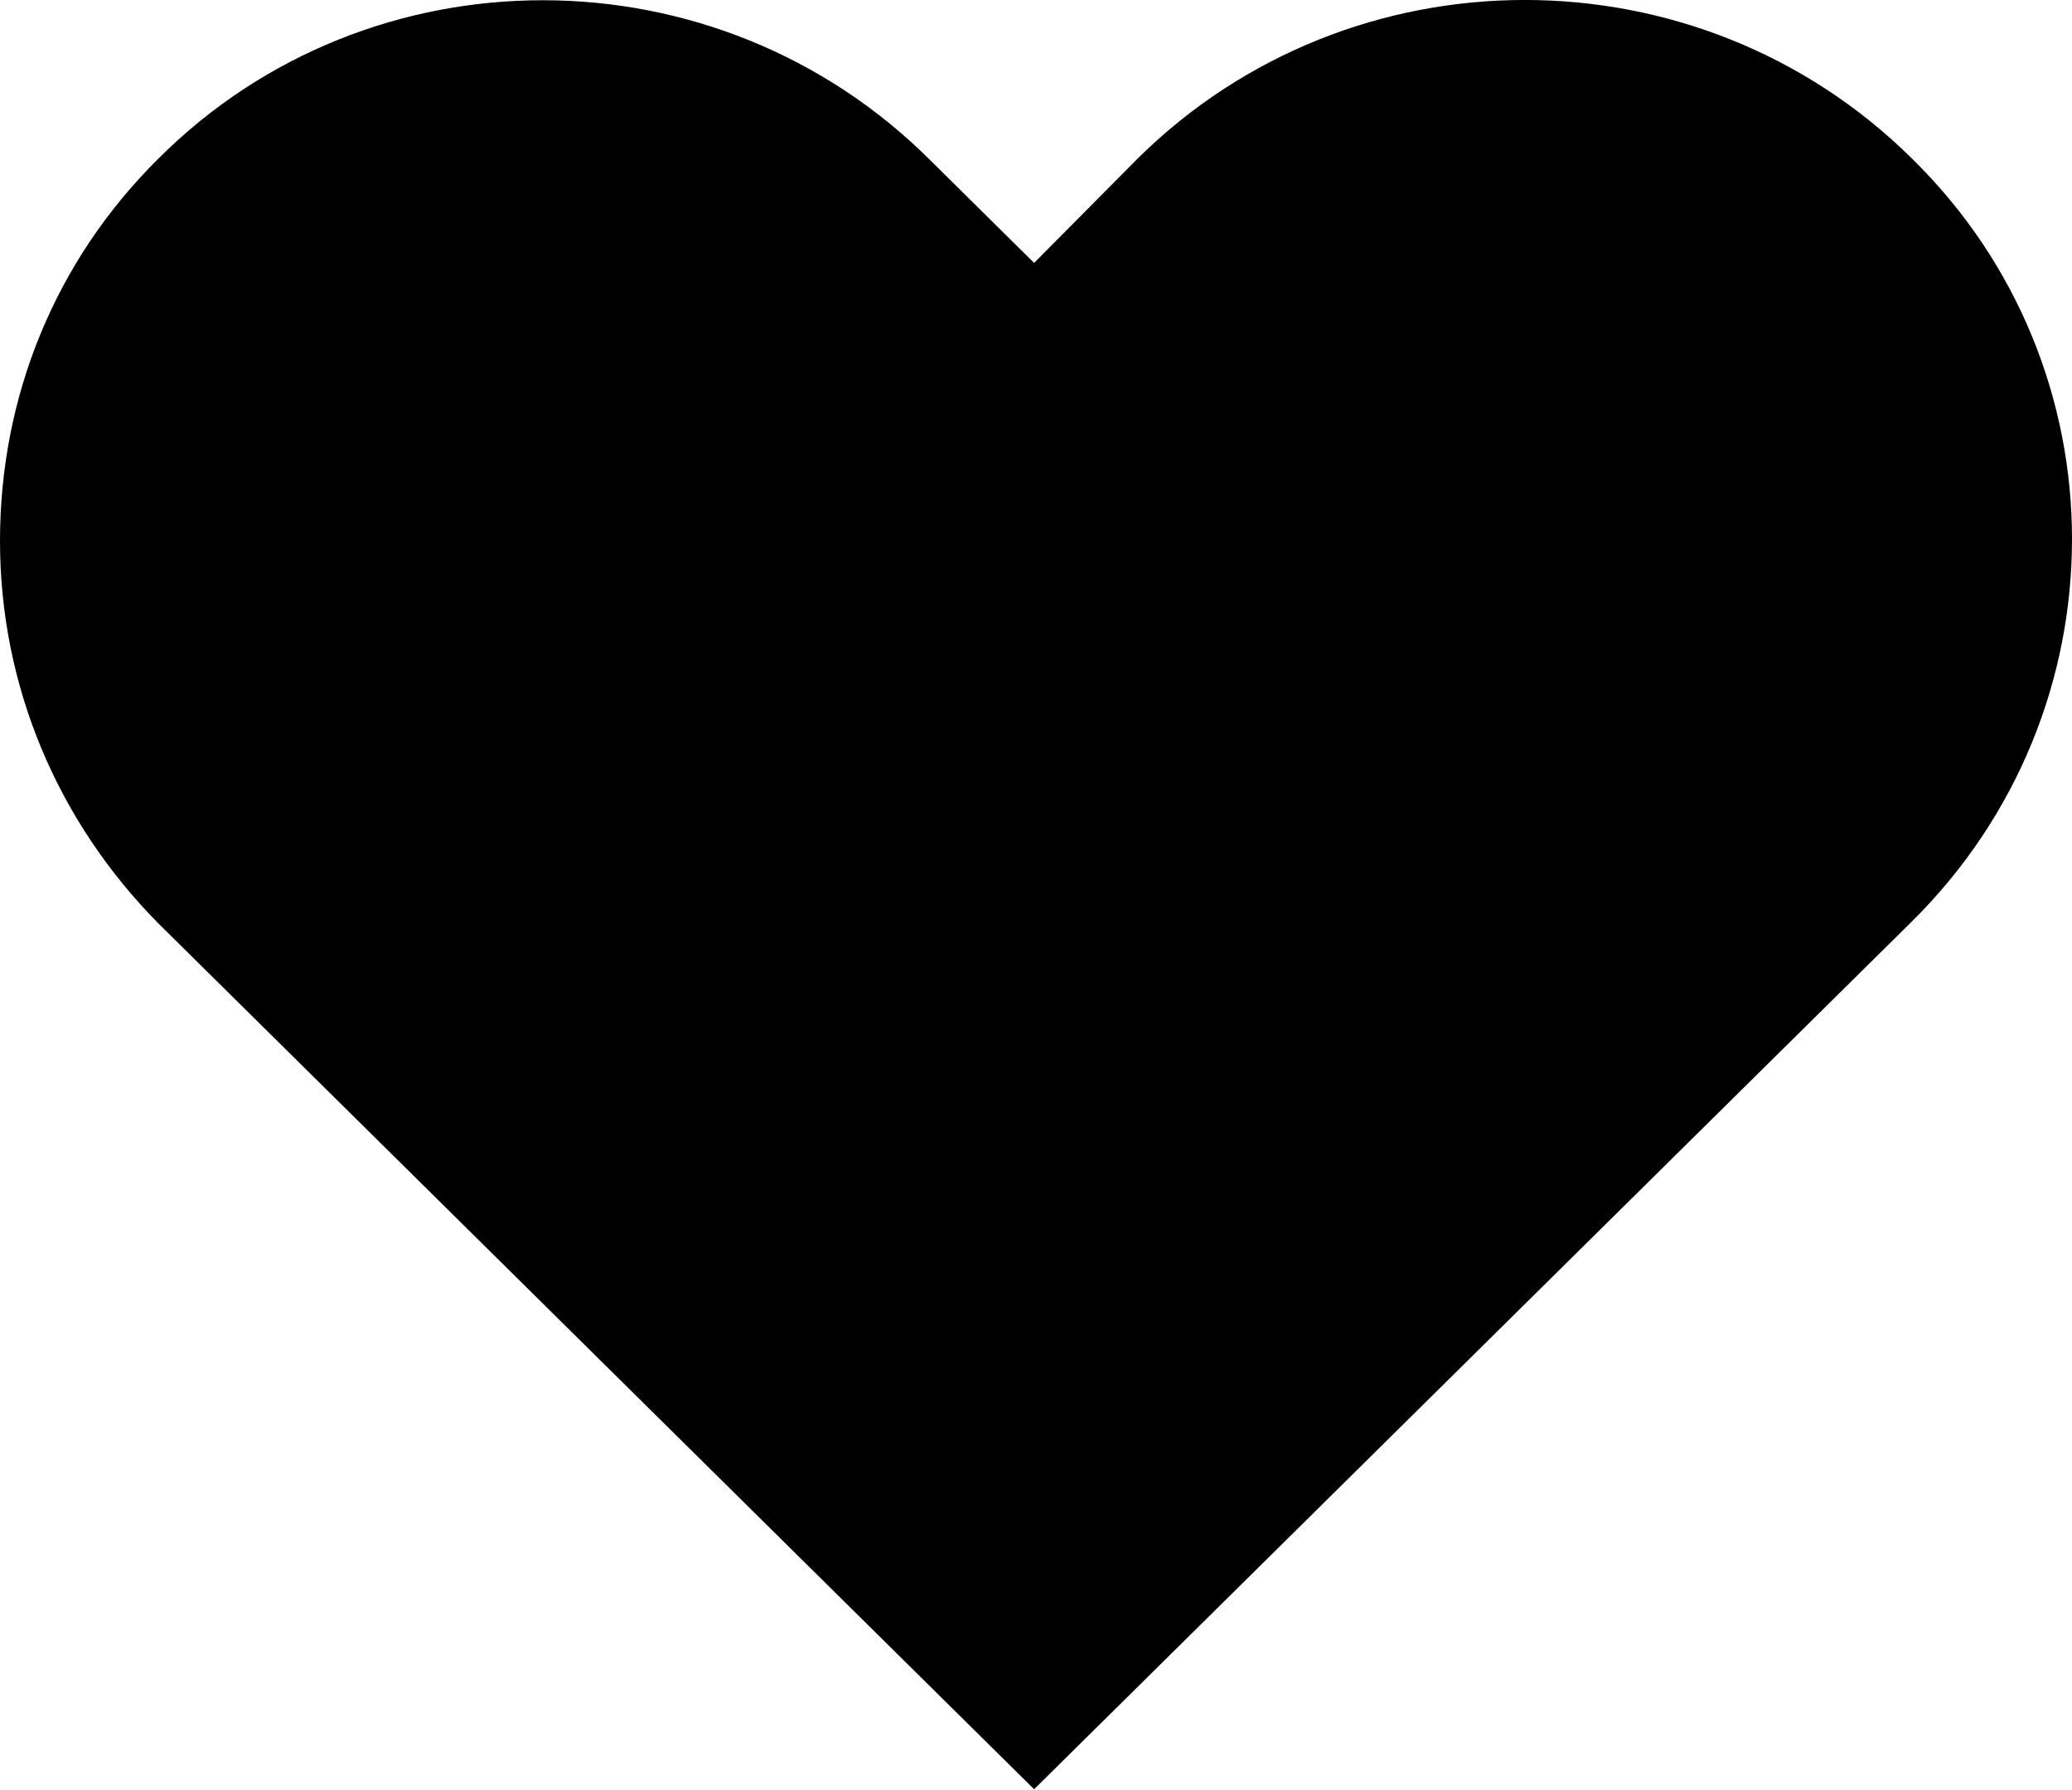
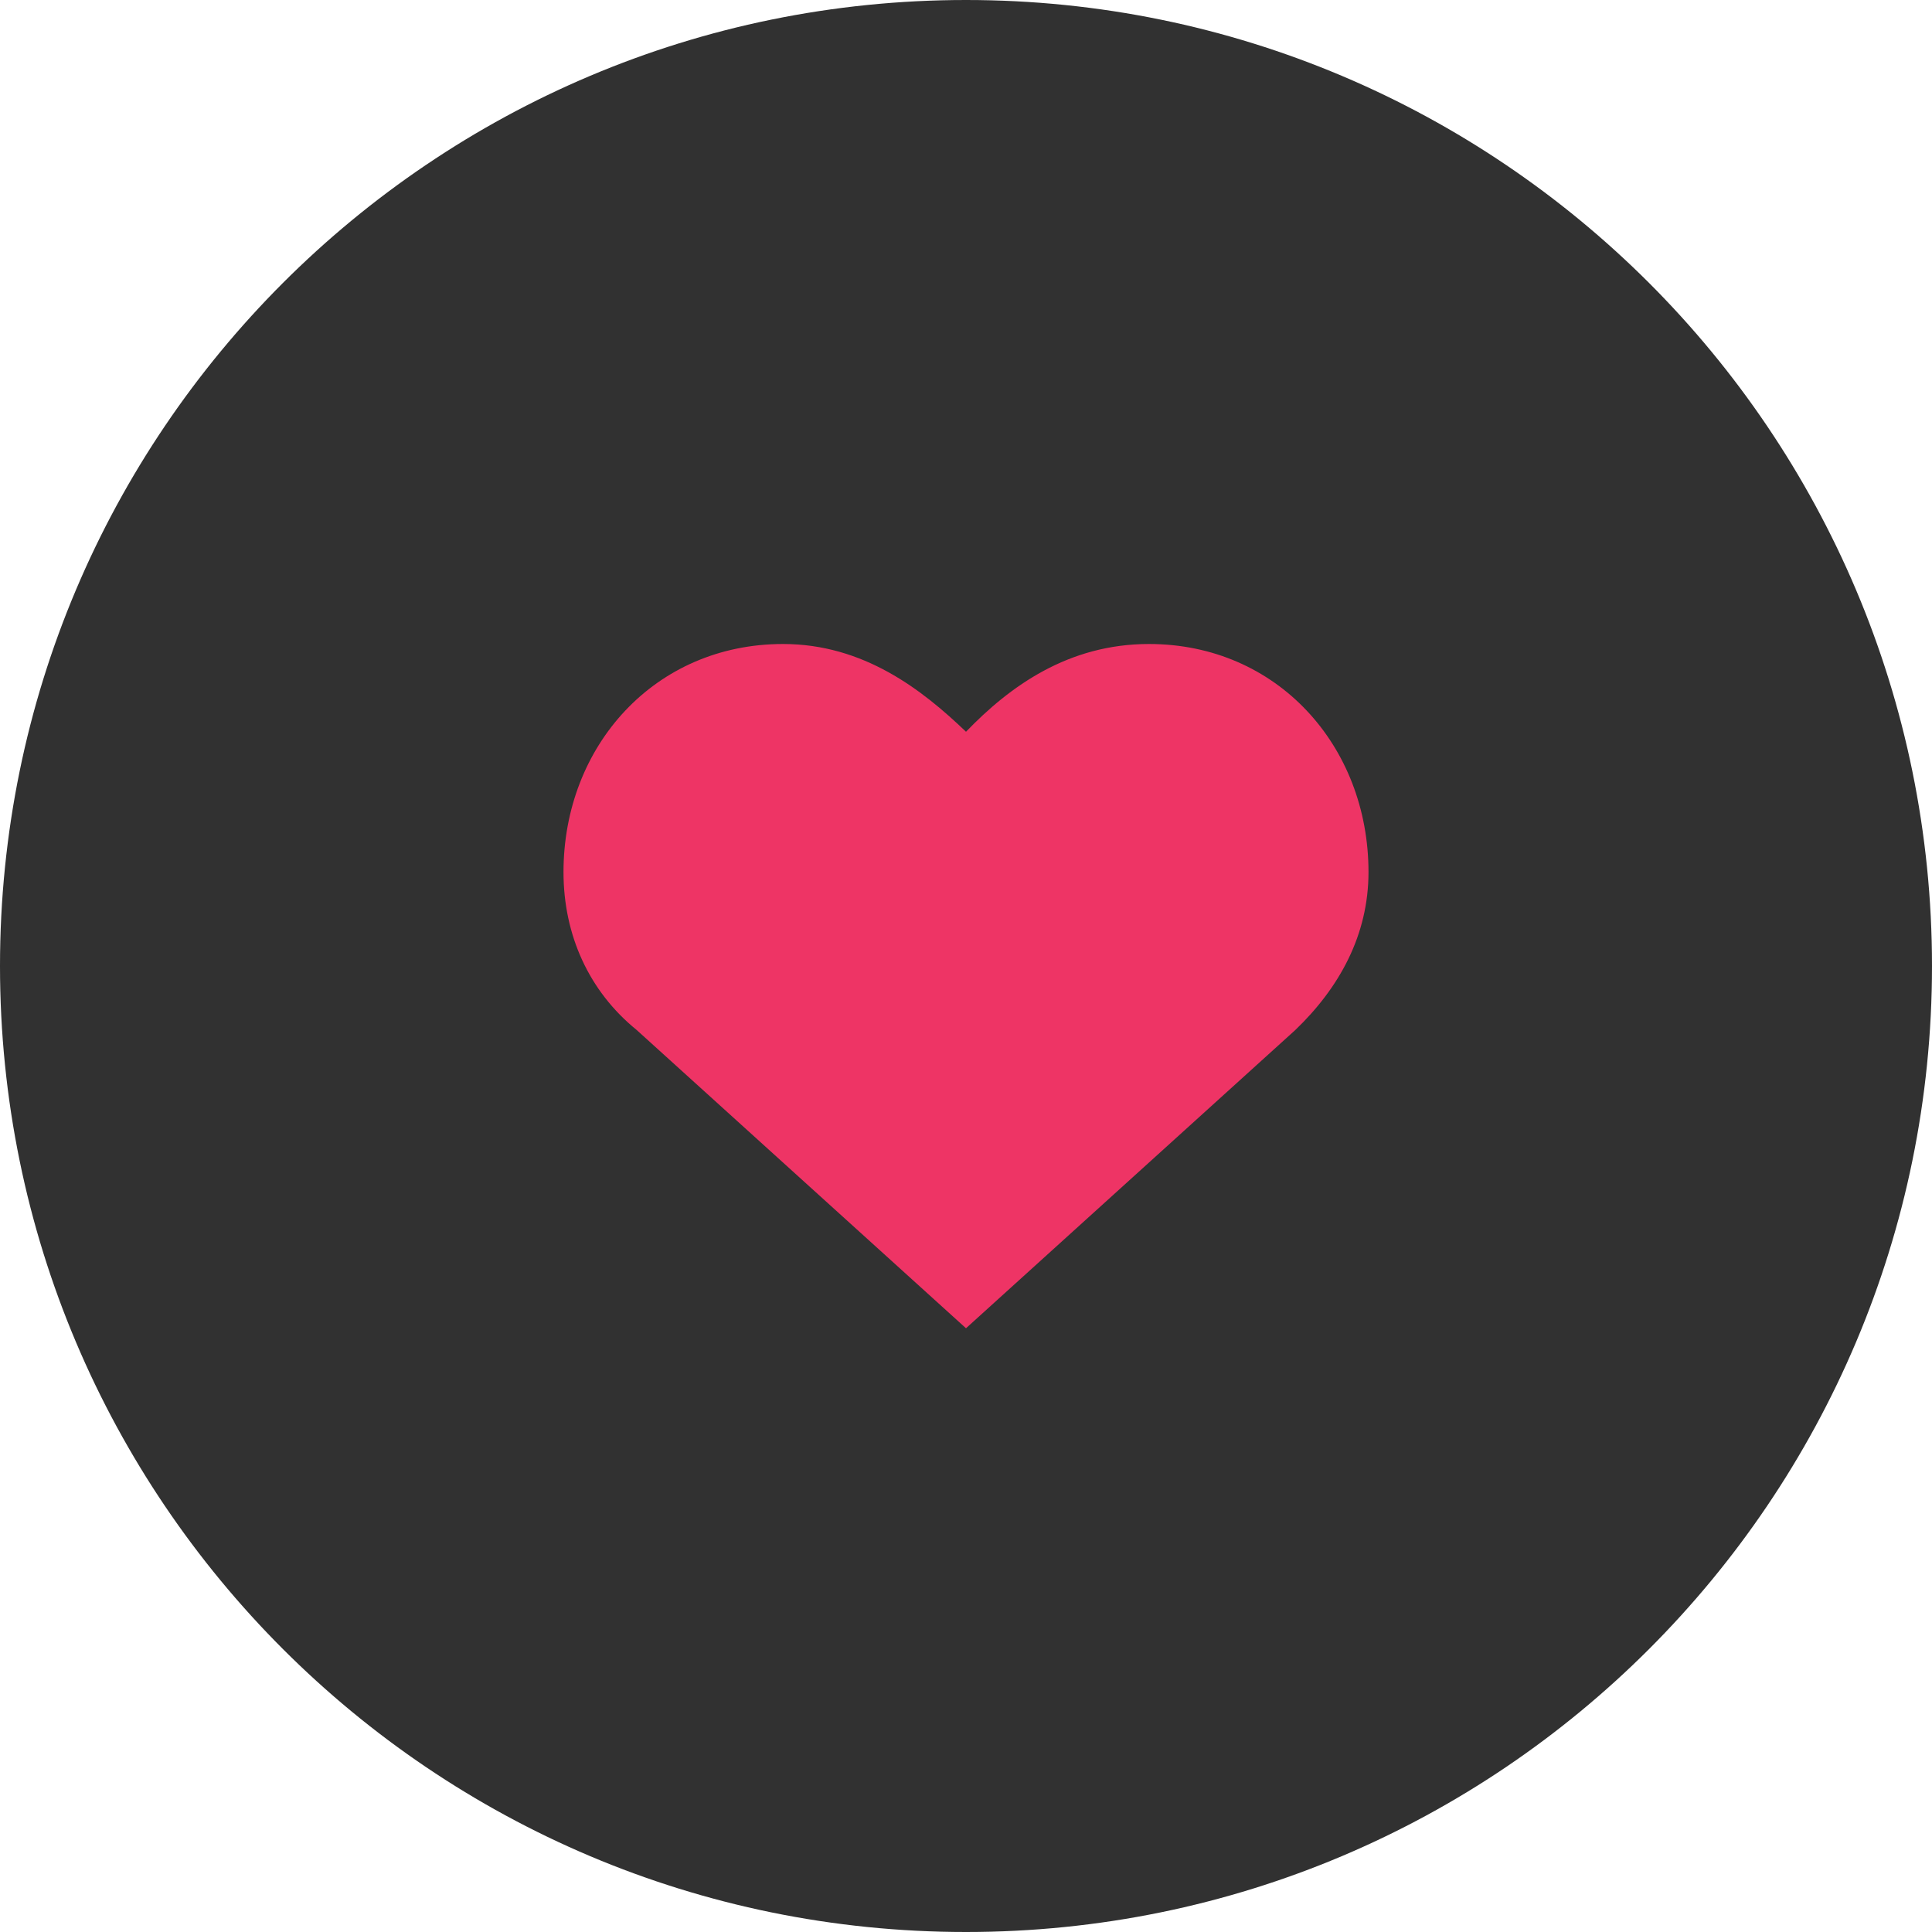
- <svg xmlns="http://www.w3.org/2000/svg" width="22" height="19" viewBox="0 0 22 19" fill="none">
-   <path fill-rule="evenodd" clip-rule="evenodd" d="M20.299 1.682C22.567 3.902 22.567 7.543 20.299 9.786L10.98 19L1.684 9.808C0.606 8.72 0 7.277 0 5.745C0 4.213 0.584 2.77 1.684 1.682C3.93 -0.561 7.612 -0.561 9.88 1.704L10.98 2.792L12.081 1.682C14.349 -0.561 18.031 -0.561 20.299 1.682Z" fill="black" />
+ <svg xmlns="http://www.w3.org/2000/svg" width="24" height="24" viewBox="0 0 24 24" fill="none">
+   <rect width="24" height="24" rx="12" fill="#313131" />
+   <path d="M14.273 8C13.273 8 12.546 8.523 12 9.09C11.454 8.567 10.727 8 9.727 8C8.136 8 7 9.264 7 10.833C7 11.618 7.318 12.315 7.909 12.795L12 16.5L16.091 12.795C16.636 12.272 17 11.618 17 10.833C17 9.264 15.864 8 14.273 8Z" fill="#EE3465" />
</svg>
